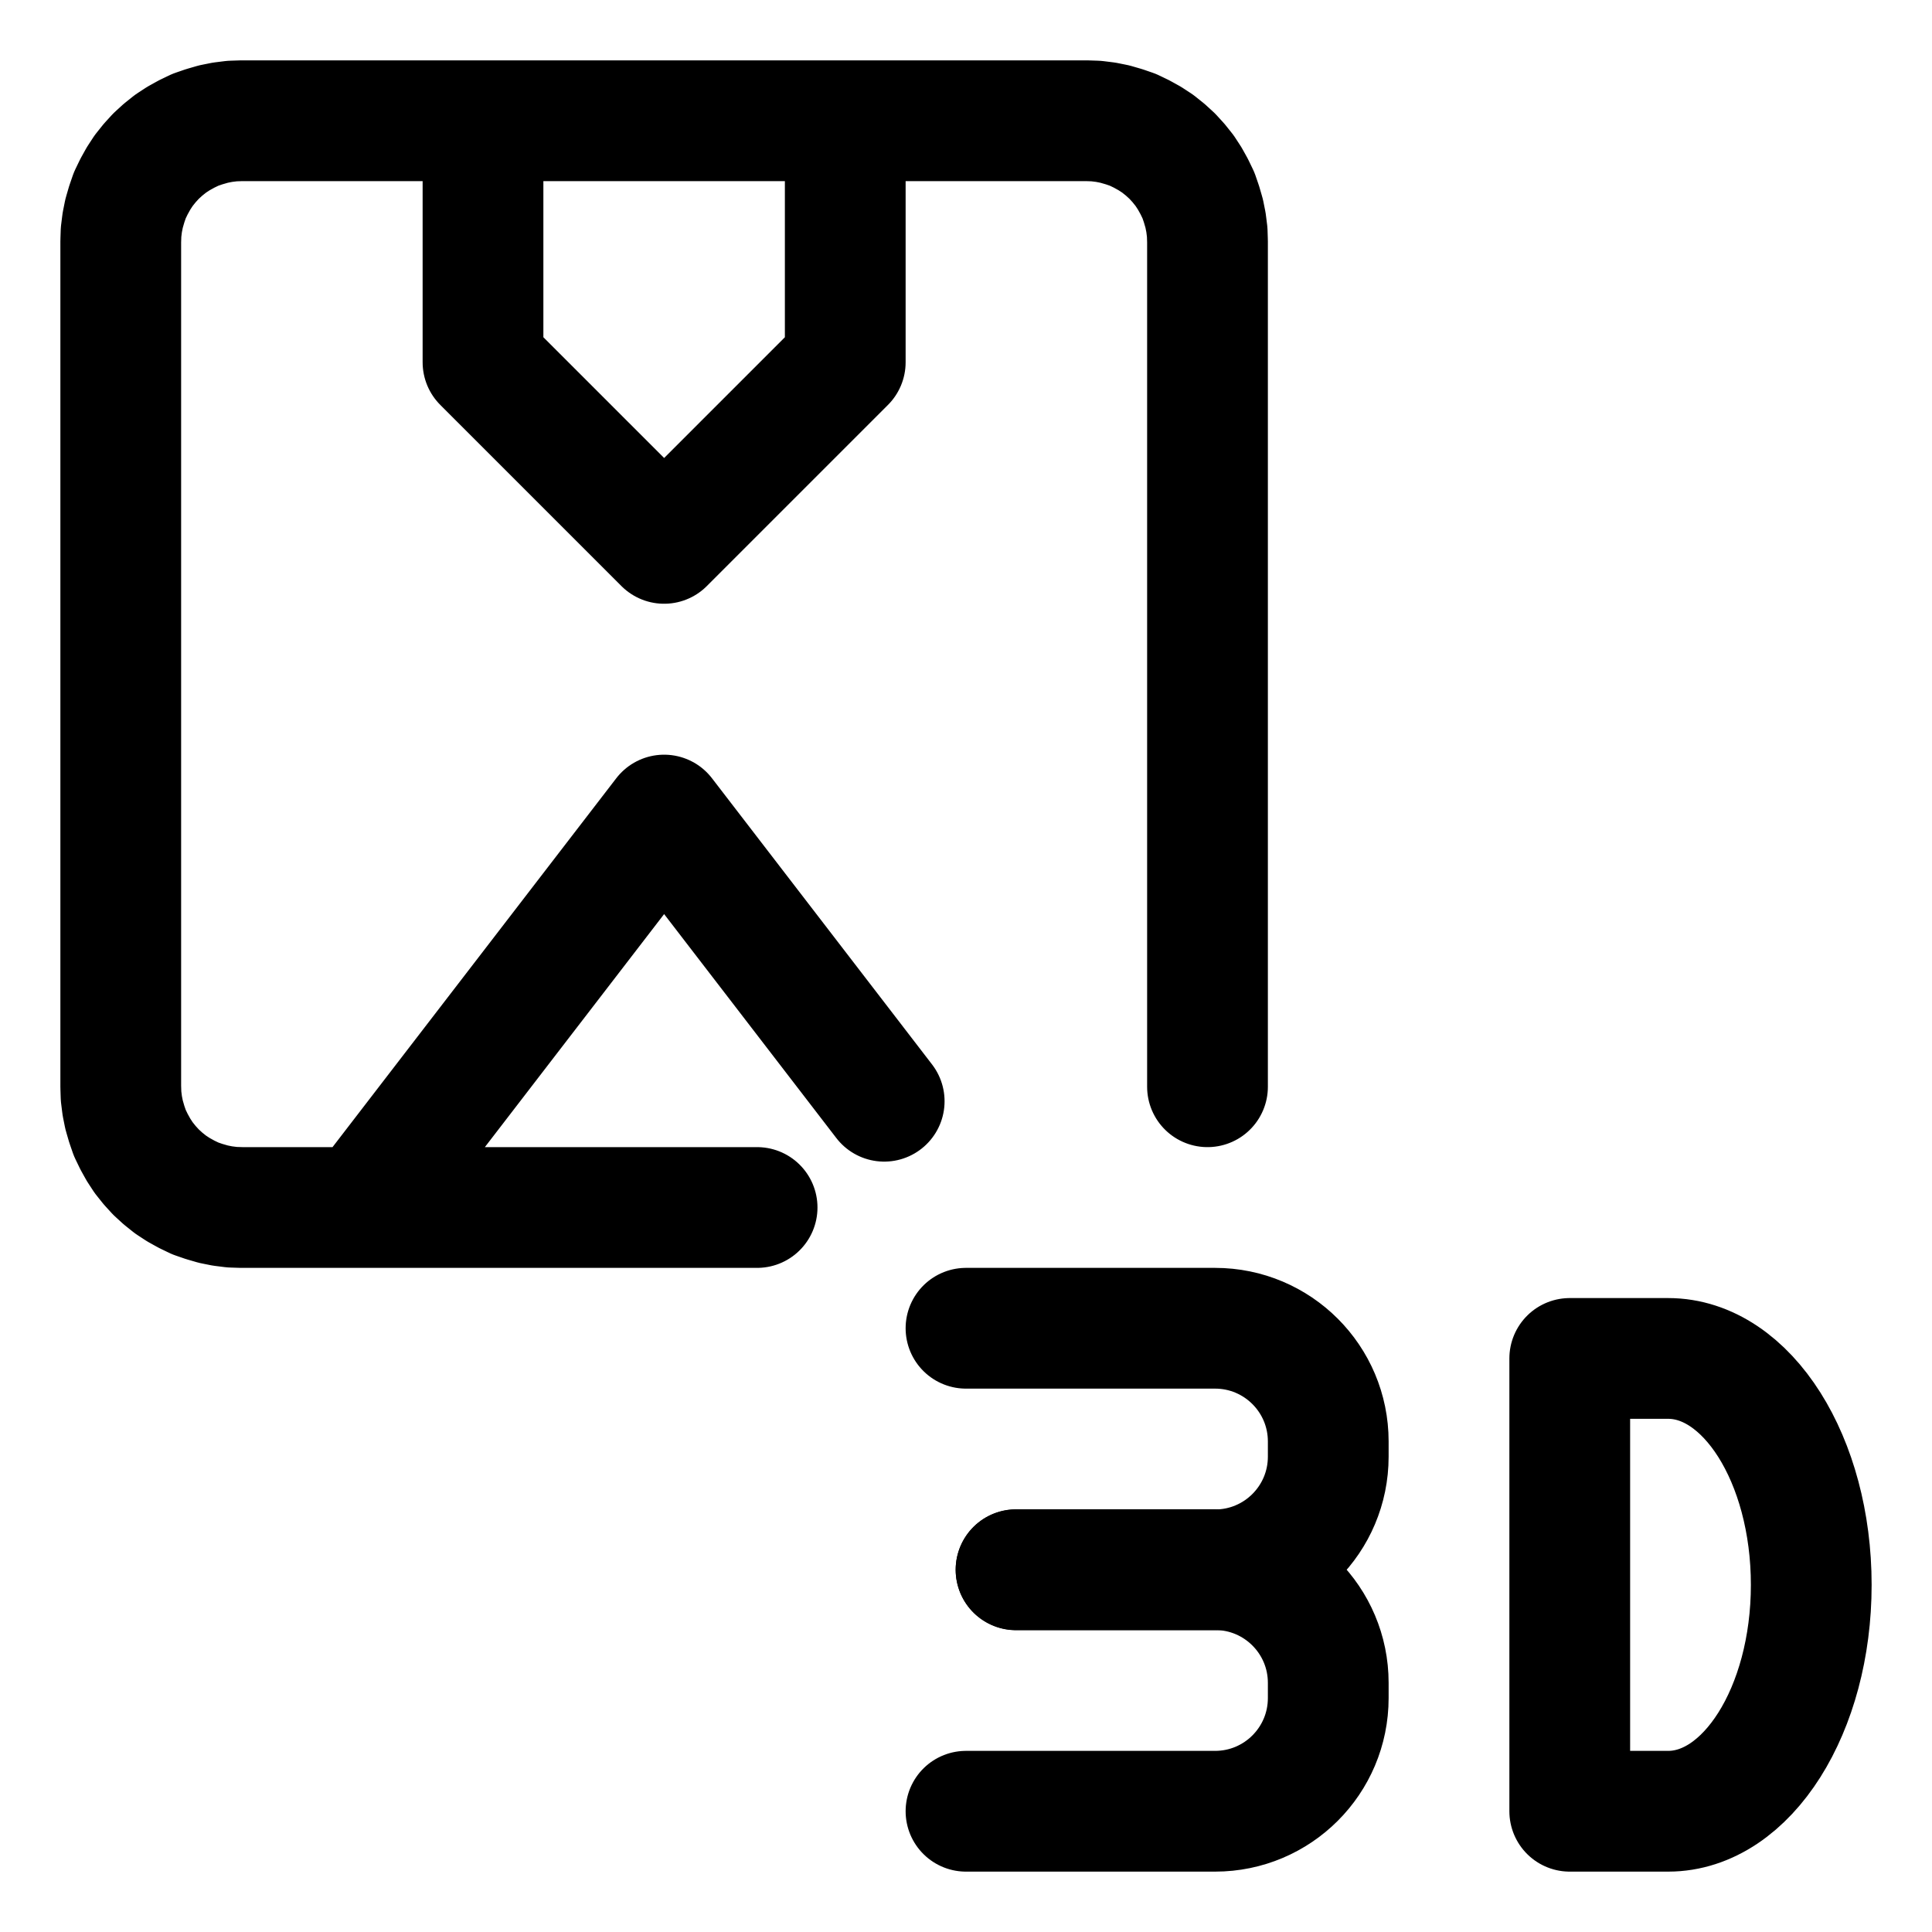
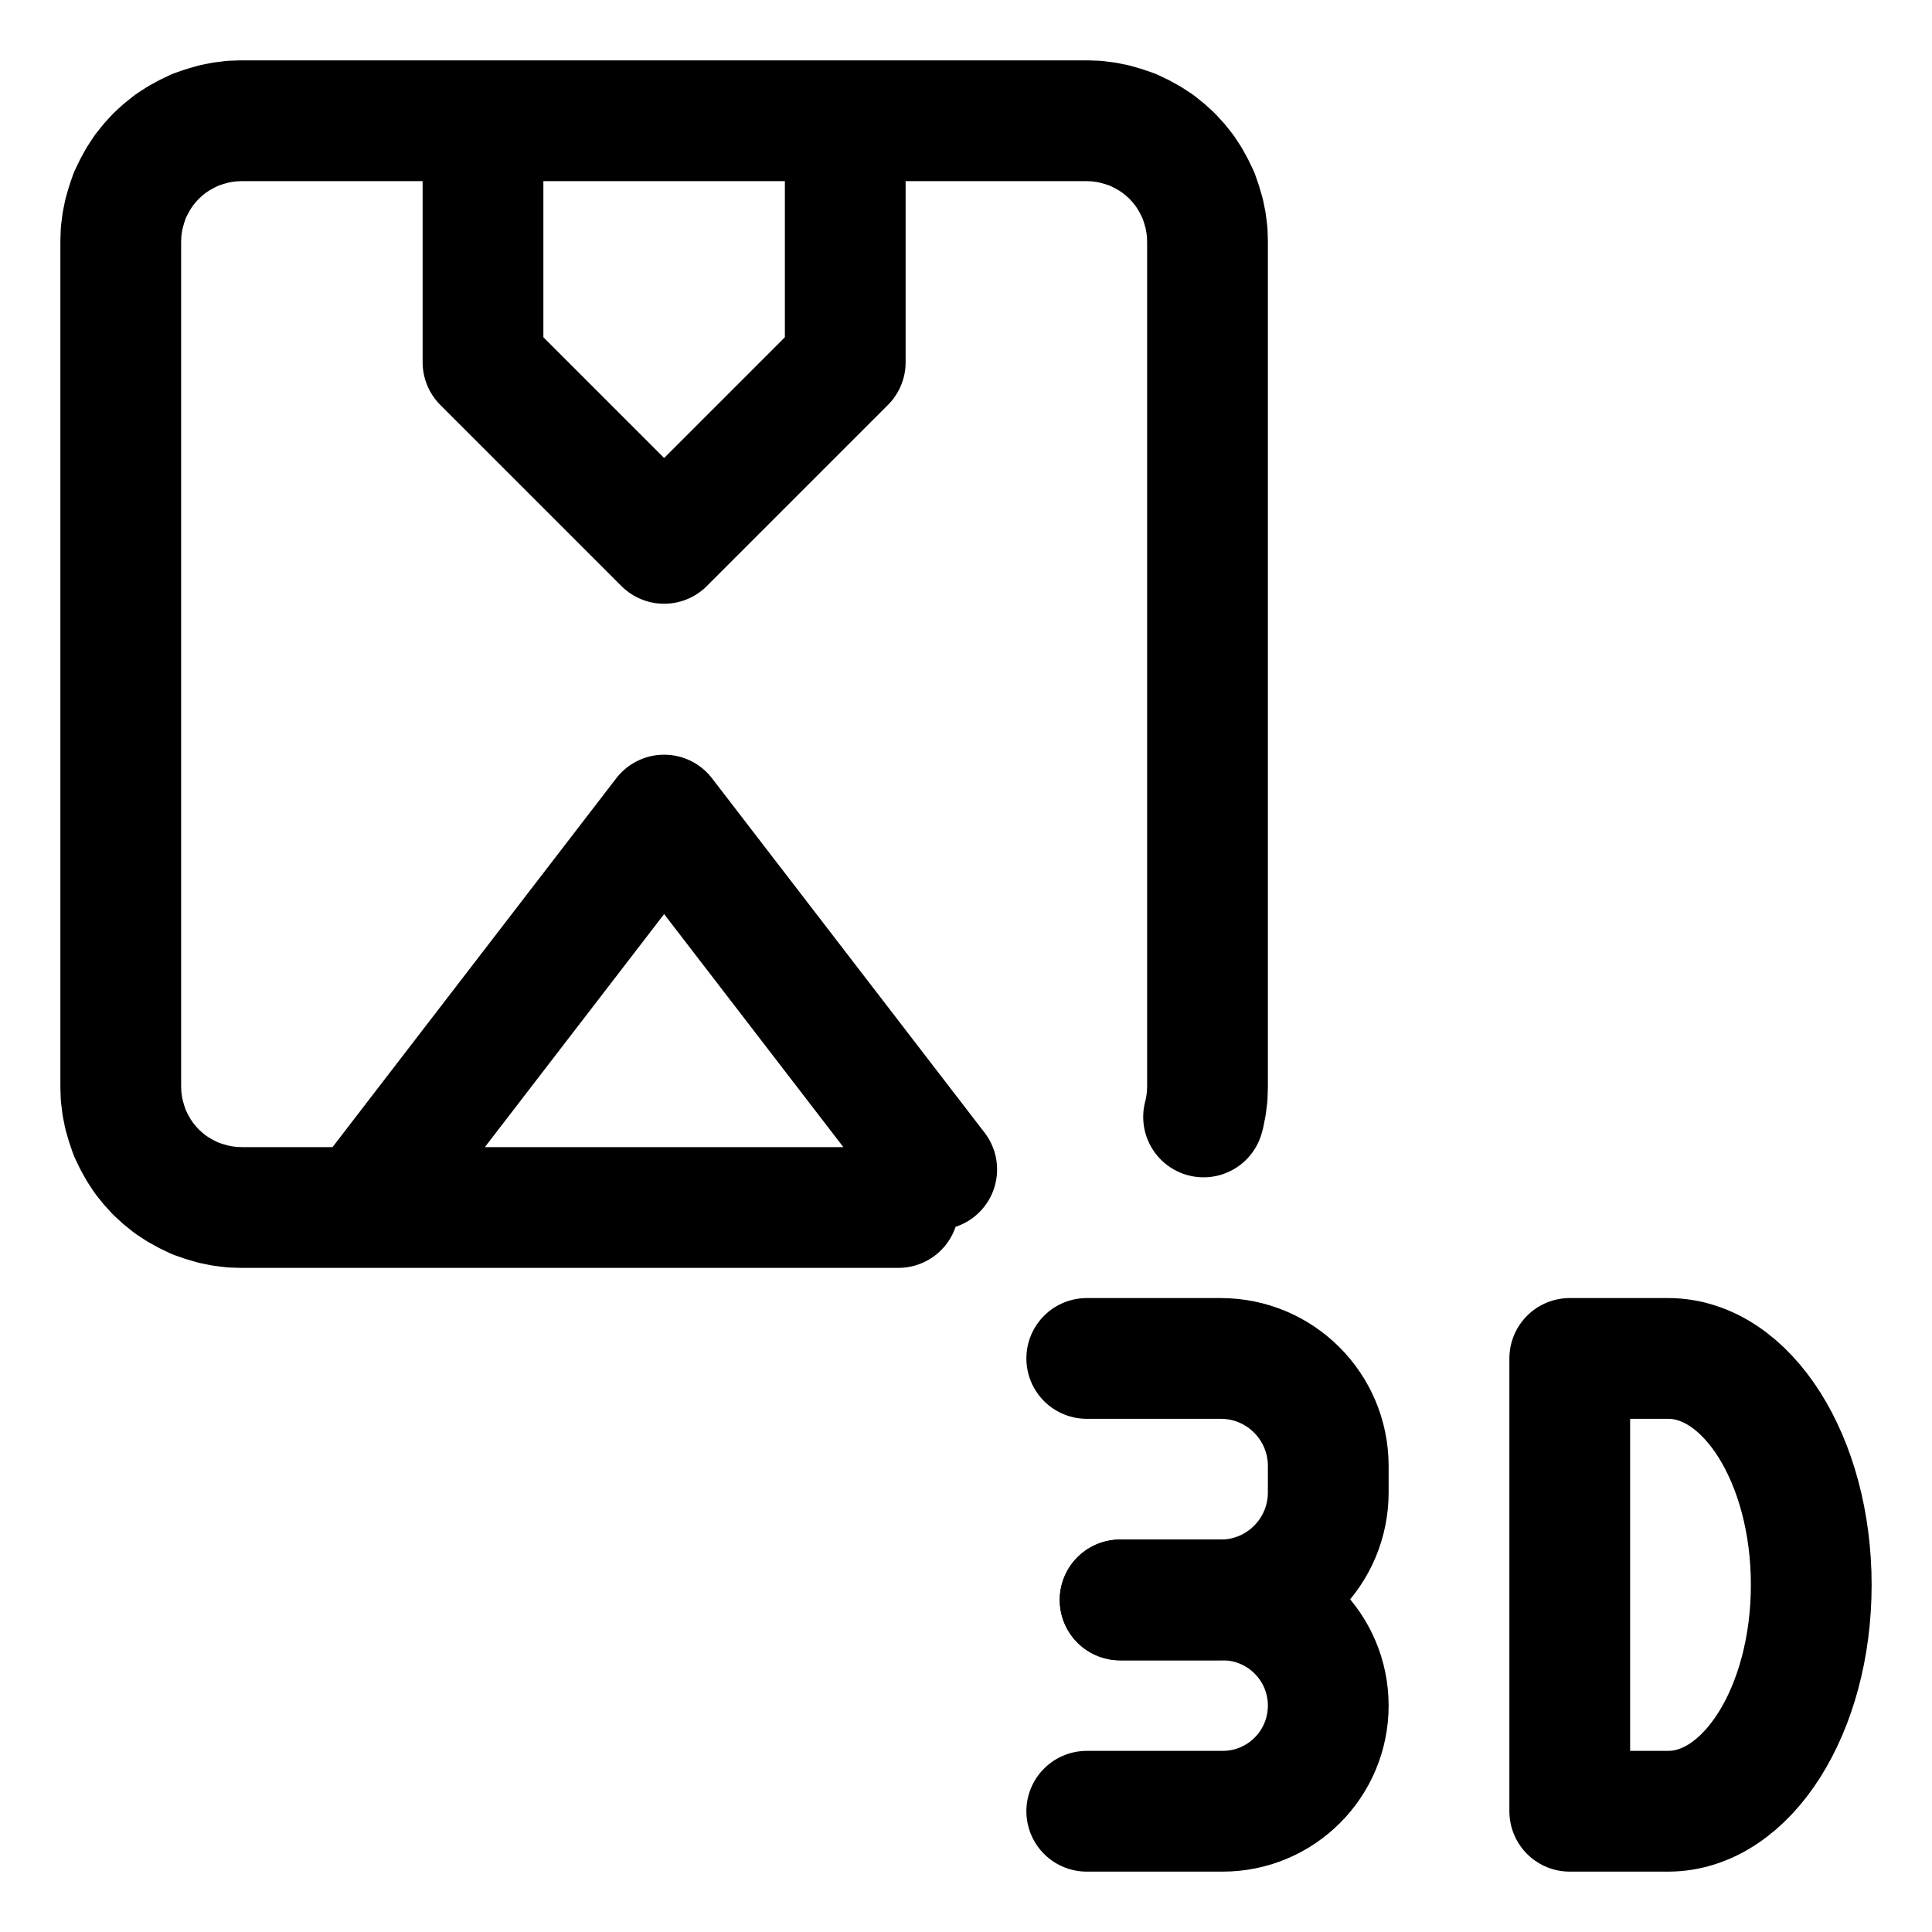
<svg xmlns="http://www.w3.org/2000/svg" width="64" height="64" viewBox="0 0 64 64">
  <g id="main-icon-clipped" stroke="#000000" stroke-width="4" fill="none" stroke-linecap="round" stroke-linejoin="round">
-     <path d="M8.00,4.00L36.00,4.00 M36.00,4.00L36.31,4.01 M36.31,4.01L36.63,4.05 M36.63,4.05L36.93,4.11 M36.93,4.11L37.24,4.20 M37.24,4.20L37.53,4.30 M37.53,4.30L37.82,4.44 M37.82,4.44L38.09,4.59 M38.09,4.59L38.35,4.76 M38.35,4.76L38.60,4.96 M38.60,4.96L38.83,5.17 M38.83,5.17L39.04,5.40 M39.04,5.40L39.24,5.65 M39.24,5.65L39.41,5.91 M39.41,5.91L39.56,6.18 M39.56,6.18L39.70,6.47 M39.70,6.47L39.80,6.76 M39.80,6.76L39.89,7.07 M39.89,7.07L39.95,7.37 M39.95,7.37L39.99,7.69 M39.99,7.69L40.00,8.00 M40.00,8.00L40.00,36.00 M25.08,40.00L8.00,40.00 M8.00,40.00L7.69,39.99 M7.69,39.99L7.37,39.95 M7.37,39.95L7.07,39.89 M7.07,39.89L6.76,39.80 M6.76,39.80L6.47,39.70 M6.47,39.70L6.18,39.56 M6.18,39.56L5.91,39.41 M5.91,39.41L5.65,39.24 M5.65,39.24L5.40,39.04 M5.40,39.04L5.17,38.83 M5.17,38.83L4.96,38.60 M4.96,38.60L4.76,38.35 M4.76,38.35L4.59,38.09 M4.59,38.09L4.44,37.82 M4.44,37.82L4.30,37.53 M4.30,37.53L4.20,37.24 M4.20,37.24L4.11,36.93 M4.11,36.93L4.05,36.63 M4.05,36.63L4.01,36.31 M4.01,36.31L4.00,36.00 M4.00,36.00L4.00,8.00 M4.00,8.00L4.01,7.69 M4.01,7.69L4.05,7.37 M4.05,7.37L4.11,7.07 M4.11,7.07L4.20,6.76 M4.20,6.76L4.30,6.47 M4.30,6.47L4.44,6.18 M4.44,6.18L4.59,5.91 M4.59,5.91L4.76,5.65 M4.76,5.65L4.96,5.40 M4.96,5.40L5.17,5.17 M5.17,5.17L5.40,4.96 M5.40,4.96L5.65,4.76 M5.65,4.76L5.91,4.59 M5.91,4.59L6.18,4.44 M6.18,4.44L6.47,4.30 M6.47,4.30L6.76,4.20 M6.76,4.20L7.07,4.11 M7.07,4.11L7.37,4.05 M7.37,4.05L7.69,4.01 M7.69,4.01L8.00,4.00 M16.00,4.00L16.00,12.00 M16.00,12.00L22.00,18.00 M22.00,18.00L28.00,12.00 M28.00,12.00L28.00,4.00 M12.00,40.00L22.00,27.00 M22.00,27.00L29.29,36.48 M8.00,4.00L36.00,4.00 M36.00,4.00L36.31,4.01 M36.31,4.01L36.63,4.05 M36.63,4.05L36.93,4.11 M36.93,4.11L37.24,4.20 M37.24,4.20L37.53,4.30 M37.53,4.30L37.82,4.44 M37.82,4.44L38.09,4.59 M38.09,4.59L38.35,4.76 M38.35,4.76L38.60,4.96 M38.60,4.96L38.83,5.17 M38.83,5.17L39.04,5.40 M39.04,5.40L39.24,5.65 M39.24,5.65L39.41,5.91 M39.41,5.91L39.56,6.18 M39.56,6.18L39.70,6.47 M39.70,6.47L39.80,6.76 M39.80,6.76L39.89,7.07 M39.89,7.07L39.95,7.37 M39.95,7.37L39.99,7.69 M39.99,7.69L40.00,8.00 M40.00,8.00L40.00,36.00 M25.08,40.00L8.00,40.00 M8.00,40.00L7.69,39.99 M7.69,39.99L7.37,39.95 M7.37,39.95L7.07,39.89 M7.07,39.89L6.76,39.80 M6.76,39.80L6.47,39.70 M6.47,39.70L6.18,39.56 M6.18,39.56L5.91,39.41 M5.91,39.41L5.65,39.24 M5.65,39.24L5.40,39.04 M5.40,39.04L5.17,38.83 M5.17,38.83L4.96,38.60 M4.96,38.60L4.76,38.35 M4.76,38.35L4.59,38.09 M4.59,38.09L4.44,37.82 M4.44,37.82L4.30,37.53 M4.30,37.53L4.20,37.24 M4.20,37.24L4.11,36.93 M4.11,36.93L4.05,36.63 M4.05,36.63L4.01,36.31 M4.01,36.31L4.00,36.00 M4.00,36.00L4.00,8.00 M4.00,8.00L4.01,7.69 M4.01,7.69L4.05,7.37 M4.05,7.37L4.11,7.07 M4.11,7.07L4.20,6.76 M4.20,6.76L4.30,6.47 M4.30,6.47L4.44,6.18 M4.44,6.18L4.59,5.91 M4.59,5.91L4.76,5.65 M4.76,5.65L4.96,5.40 M4.96,5.40L5.17,5.17 M5.17,5.17L5.40,4.96 M5.40,4.96L5.65,4.76 M5.65,4.76L5.91,4.59 M5.91,4.59L6.18,4.44 M6.18,4.44L6.47,4.30 M6.47,4.30L6.76,4.20 M6.76,4.20L7.07,4.11 M7.07,4.11L7.37,4.05 M7.37,4.05L7.69,4.01 M7.69,4.01L8.00,4.00 M16.00,4.00L16.00,12.00 M16.00,12.00L22.00,18.00 M22.00,18.00L28.00,12.00 M28.00,12.00L28.00,4.00 M12.00,40.00L22.00,27.00 M22.00,27.00L29.29,36.48" />
+     <path d="M8.00,4.00L36.00,4.00 M36.00,4.00L36.31,4.01 M36.31,4.01L36.63,4.05 M36.63,4.05L36.93,4.11 M36.93,4.11L37.24,4.20 M37.24,4.20L37.53,4.30 M37.53,4.30L37.82,4.44 M37.82,4.44L38.09,4.59 M38.09,4.59L38.35,4.76 M38.35,4.76L38.60,4.96 M38.60,4.96L38.83,5.17 M38.83,5.17L39.04,5.40 M39.04,5.40L39.24,5.65 M39.24,5.65L39.41,5.91 M39.41,5.91L39.56,6.18 M39.56,6.18L39.70,6.47 M39.70,6.47L39.80,6.76 M39.80,6.76L39.89,7.07 M39.89,7.07L39.95,7.37 M39.95,7.37L39.99,7.69 M39.99,7.69L40.00,8.00 M40.00,8.00L40.00,36.00 M40.00,36.00L39.99,36.31 M39.99,36.31L39.95,36.63 M39.95,36.63L39.89,36.93 M39.89,36.93L39.87,37.00 M29.76,40.00L8.00,40.00 M8.00,40.00L7.69,39.99 M7.69,39.99L7.37,39.95 M7.37,39.95L7.07,39.89 M7.07,39.89L6.76,39.80 M6.76,39.80L6.47,39.70 M6.47,39.70L6.18,39.56 M6.18,39.56L5.91,39.41 M5.91,39.41L5.65,39.24 M5.65,39.24L5.40,39.04 M5.40,39.04L5.17,38.83 M5.17,38.83L4.96,38.60 M4.96,38.60L4.76,38.35 M4.76,38.35L4.59,38.09 M4.59,38.09L4.44,37.82 M4.44,37.82L4.30,37.53 M4.30,37.53L4.20,37.24 M4.20,37.24L4.11,36.93 M4.11,36.93L4.05,36.63 M4.05,36.63L4.01,36.31 M4.01,36.31L4.00,36.00 M4.00,36.00L4.00,8.00 M4.00,8.00L4.01,7.69 M4.01,7.69L4.05,7.37 M4.05,7.37L4.11,7.07 M4.11,7.07L4.20,6.76 M4.20,6.76L4.30,6.47 M4.30,6.47L4.44,6.18 M4.44,6.18L4.59,5.91 M4.59,5.91L4.76,5.65 M4.76,5.65L4.96,5.40 M4.96,5.40L5.17,5.17 M5.17,5.17L5.40,4.96 M5.40,4.96L5.65,4.76 M5.65,4.76L5.91,4.59 M5.91,4.59L6.18,4.44 M6.18,4.44L6.47,4.30 M6.47,4.30L6.76,4.20 M6.76,4.20L7.07,4.11 M7.07,4.11L7.37,4.05 M7.37,4.05L7.69,4.01 M7.69,4.01L8.00,4.00 M16.00,4.00L16.00,12.00 M16.00,12.00L22.00,18.00 M22.00,18.00L28.00,12.00 M28.00,12.00L28.00,4.00 M12.00,40.00L22.00,27.00 M22.00,27.00L31.03,38.74 M8.00,4.00L36.00,4.00 M36.00,4.00L36.31,4.01 M36.31,4.01L36.63,4.05 M36.63,4.05L36.93,4.11 M36.93,4.11L37.24,4.20 M37.24,4.20L37.53,4.30 M37.53,4.30L37.82,4.44 M37.82,4.44L38.09,4.59 M38.09,4.59L38.35,4.76 M38.35,4.76L38.60,4.96 M38.60,4.96L38.83,5.17 M38.83,5.17L39.04,5.40 M39.04,5.40L39.24,5.65 M39.24,5.65L39.41,5.91 M39.41,5.91L39.56,6.18 M39.56,6.18L39.70,6.47 M39.70,6.47L39.80,6.76 M39.80,6.76L39.89,7.07 M39.89,7.07L39.95,7.37 M39.95,7.37L39.99,7.69 M39.99,7.69L40.00,8.00 M40.00,8.00L40.00,36.00 M40.00,36.00L39.99,36.31 M39.99,36.31L39.95,36.63 M39.95,36.63L39.89,36.93 M39.89,36.93L39.87,37.00 M29.76,40.00L8.00,40.00 M8.00,40.00L7.69,39.99 M7.69,39.99L7.37,39.95 M7.37,39.95L7.07,39.89 M7.07,39.89L6.76,39.80 M6.76,39.80L6.47,39.70 M6.47,39.70L6.18,39.56 M6.18,39.56L5.91,39.41 M5.91,39.41L5.65,39.24 M5.65,39.24L5.40,39.04 M5.40,39.04L5.17,38.83 M5.17,38.83L4.96,38.60 M4.96,38.60L4.76,38.35 M4.76,38.35L4.59,38.09 M4.59,38.09L4.44,37.82 M4.44,37.82L4.30,37.53 M4.30,37.53L4.20,37.24 M4.20,37.24L4.11,36.93 M4.11,36.93L4.05,36.63 M4.05,36.63L4.01,36.31 M4.01,36.31L4.00,36.00 M4.00,36.00L4.00,8.00 M4.00,8.00L4.01,7.69 M4.01,7.69L4.05,7.37 M4.05,7.37L4.11,7.07 M4.11,7.07L4.20,6.76 M4.20,6.76L4.30,6.47 M4.30,6.47L4.44,6.18 M4.44,6.18L4.59,5.91 M4.59,5.91L4.76,5.65 M4.76,5.65L4.96,5.40 M4.96,5.40L5.17,5.17 M5.17,5.17L5.40,4.96 M5.40,4.96L5.65,4.76 M5.65,4.76L5.91,4.59 M5.91,4.59L6.18,4.44 M6.18,4.44L6.47,4.30 M6.47,4.30L6.76,4.20 M6.76,4.20L7.07,4.11 M7.07,4.11L7.37,4.05 M7.37,4.05L7.69,4.01 M7.69,4.01L8.00,4.00 M16.00,4.00L16.00,12.00 M16.00,12.00L22.00,18.00 M22.00,18.00L28.00,12.00 M28.00,12.00L28.00,4.00 M12.00,40.00L22.00,27.00 M22.00,27.00L31.03,38.74" />
  </g>
-   <g fill="none" stroke="currentColor" stroke-width="4.0" stroke-linecap="round" stroke-linejoin="round" id="state-icon" transform="translate(30 42) scale(1)">
-     <g transform="translate(-2 0)">
-       <path d="M 5.658,10.003 L 12.25,10.003 C 14.321,10.003 16.0,8.324 16.0,6.253 L 16.0,5.75 C 16.0,3.679 14.322,2.0 12.251,2.0 C 9.569,2.0 6.08,2.0 4.0,2.0" />
-       <path d="M 5.658,9.997 L 12.25,9.997 C 14.321,9.997 16.0,11.676 16.0,13.747 L 16.0,14.25 C 16.0,16.321 14.322,18.0 12.251,18.0 C 9.569,18.0 6.08,18.0 4.0,18.0" />
+   <g fill="none" stroke="currentColor" stroke-width="4.0" stroke-linecap="round" stroke-linejoin="round" id="state-icon" transform="translate(34 43) scale(1)">
+     <g transform="translate(-3 0)">
+       <path d="M 6.105,10.0 L 9.438,10.0 C 11.405,10.0 13.0,8.405 13.0,6.438 L 13.0,5.562 C 13.0,3.595 11.406,2.0 9.438,2.0 C 7.866,2.0 6.124,2.0 5.0,2.0" />
+       <path d="M 6.105,10.0 L 9.5,10.0 C 11.433,10.0 13.0,11.567 13.0,13.5 C 13.0,15.433 11.434,17.0 9.501,17.0 C 7.913,17.0 6.139,17.0 5.0,17.0" />
    </g>
-     <g transform="translate(17 1)">
+     <g transform="translate(13 0)">
      <path d="M 5.0,2.0 L 8.258,2.0 C 10.877,2.0 13.0,5.358 13.0,9.5 C 13.0,13.642 10.877,17.0 8.258,17.0 L 5.0,17.0 L 5.0,2.0" />
    </g>
  </g>
</svg>
